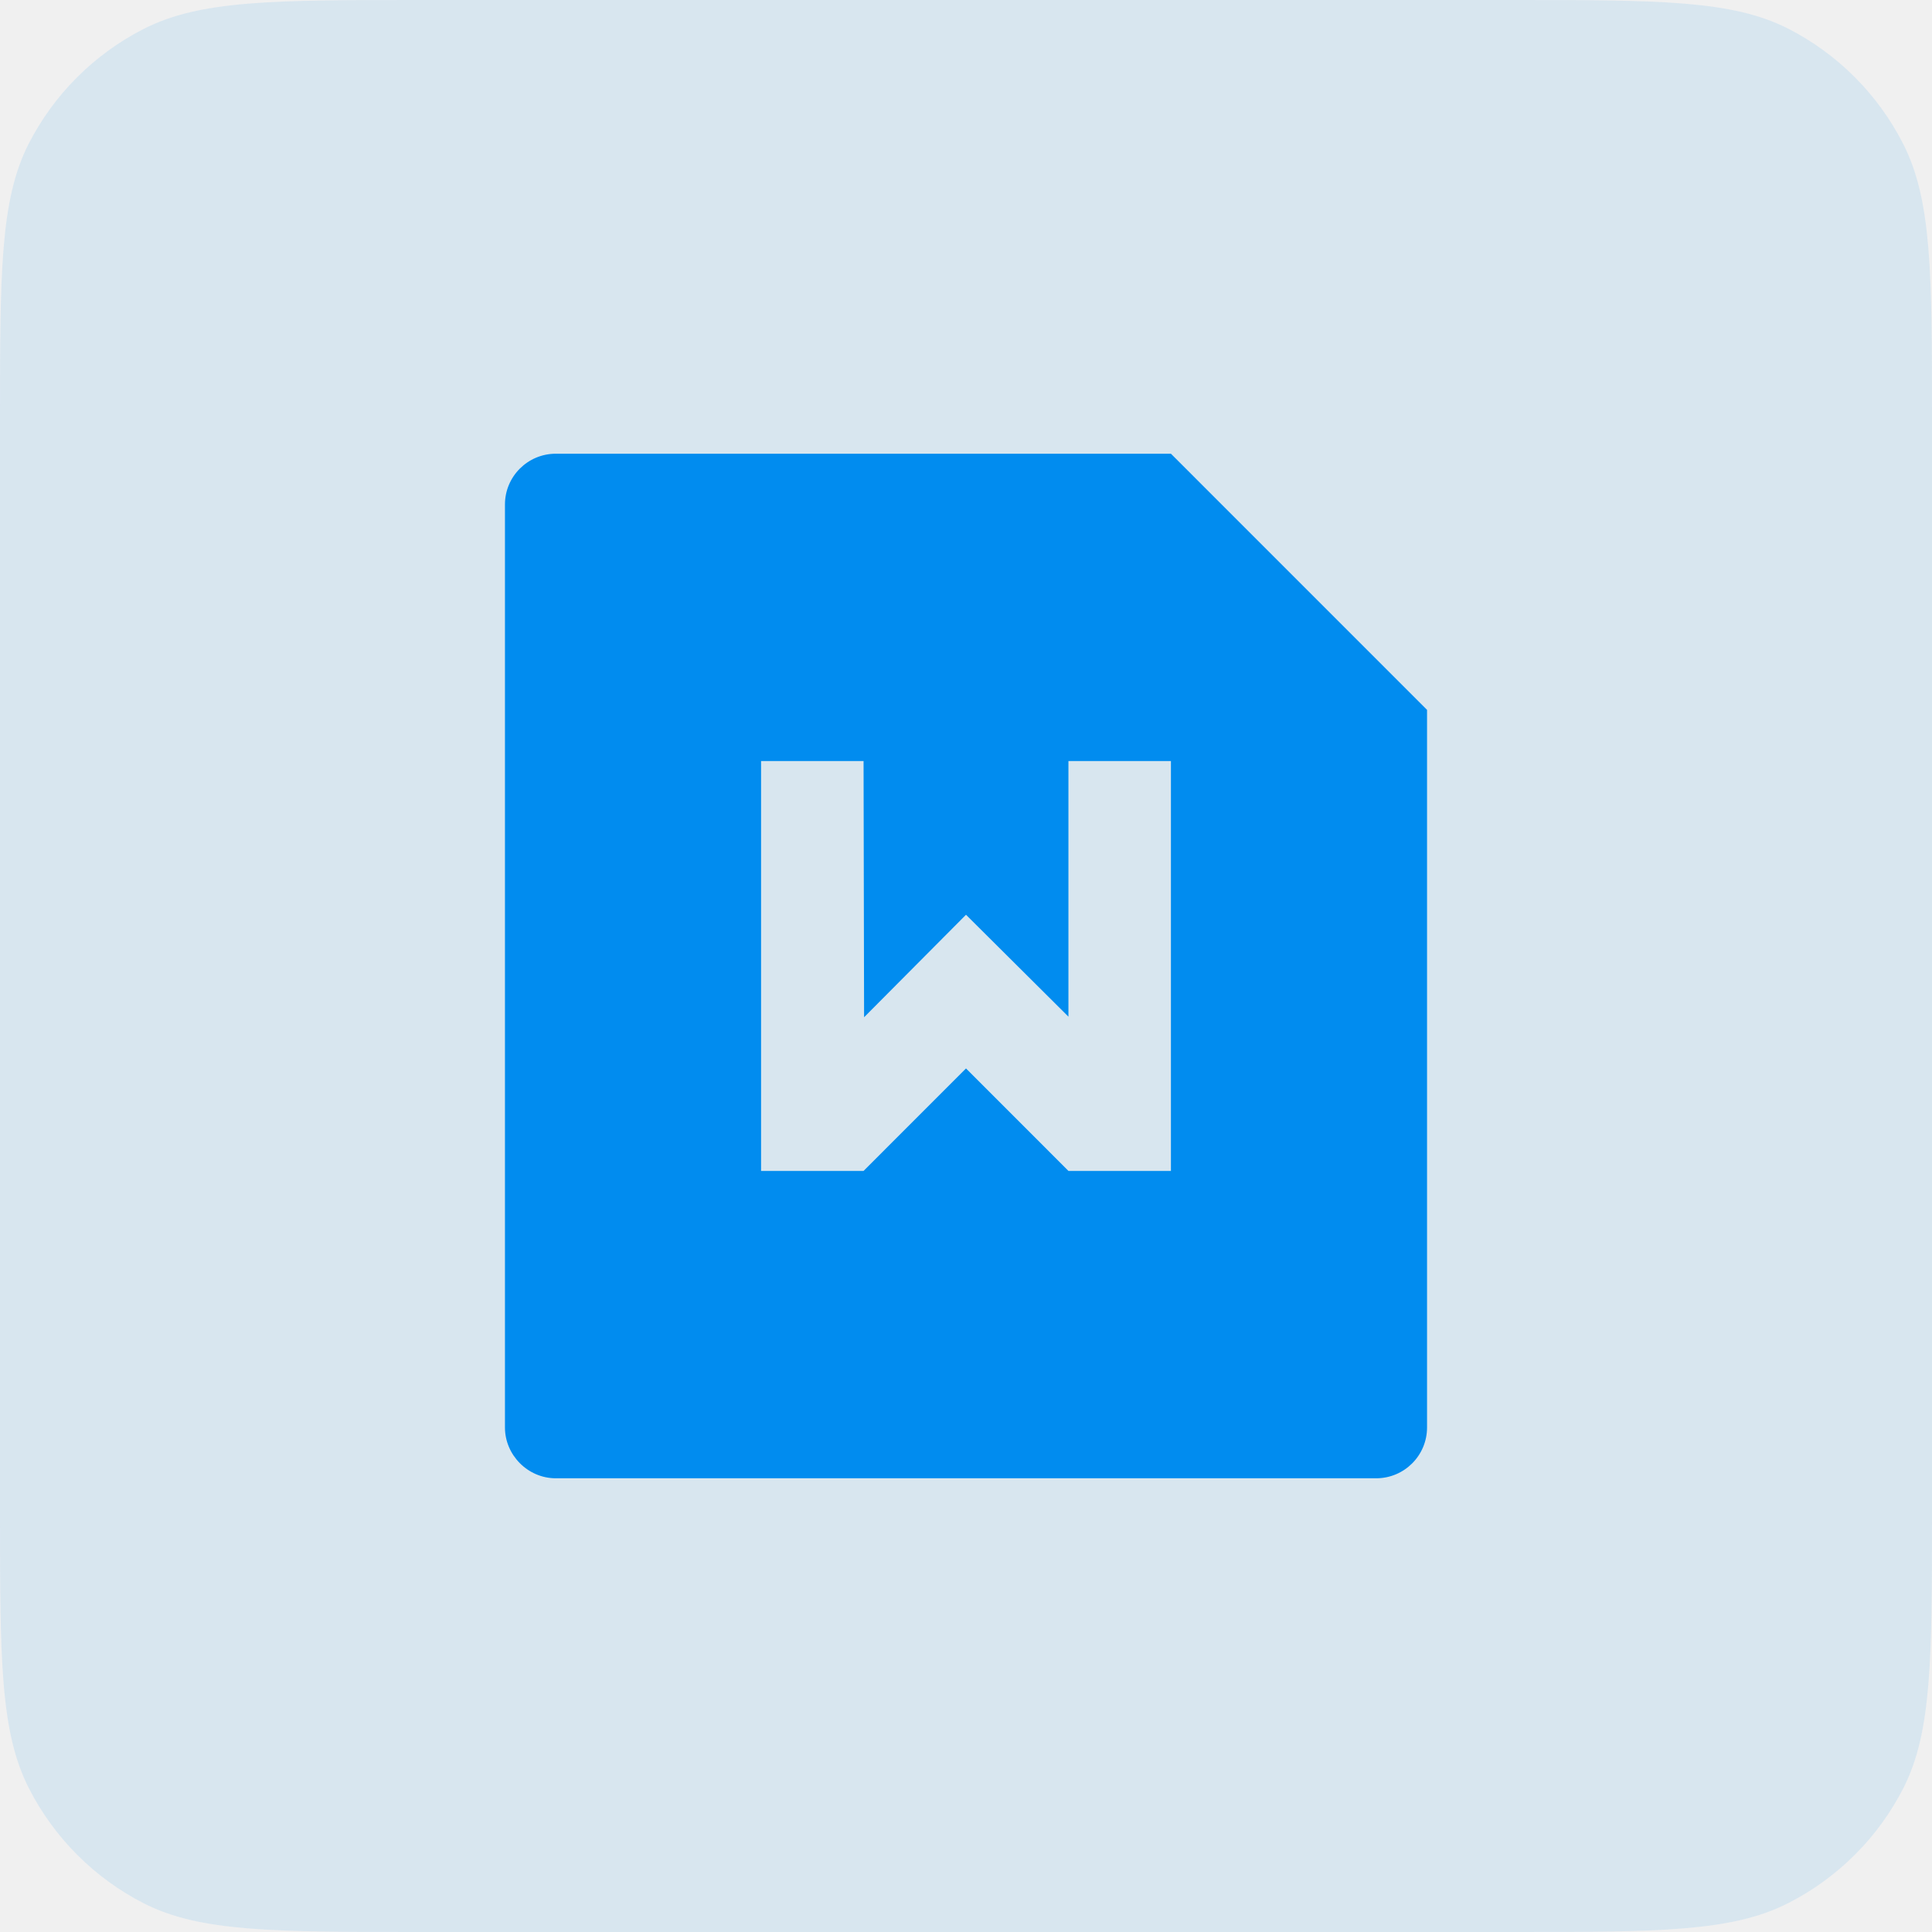
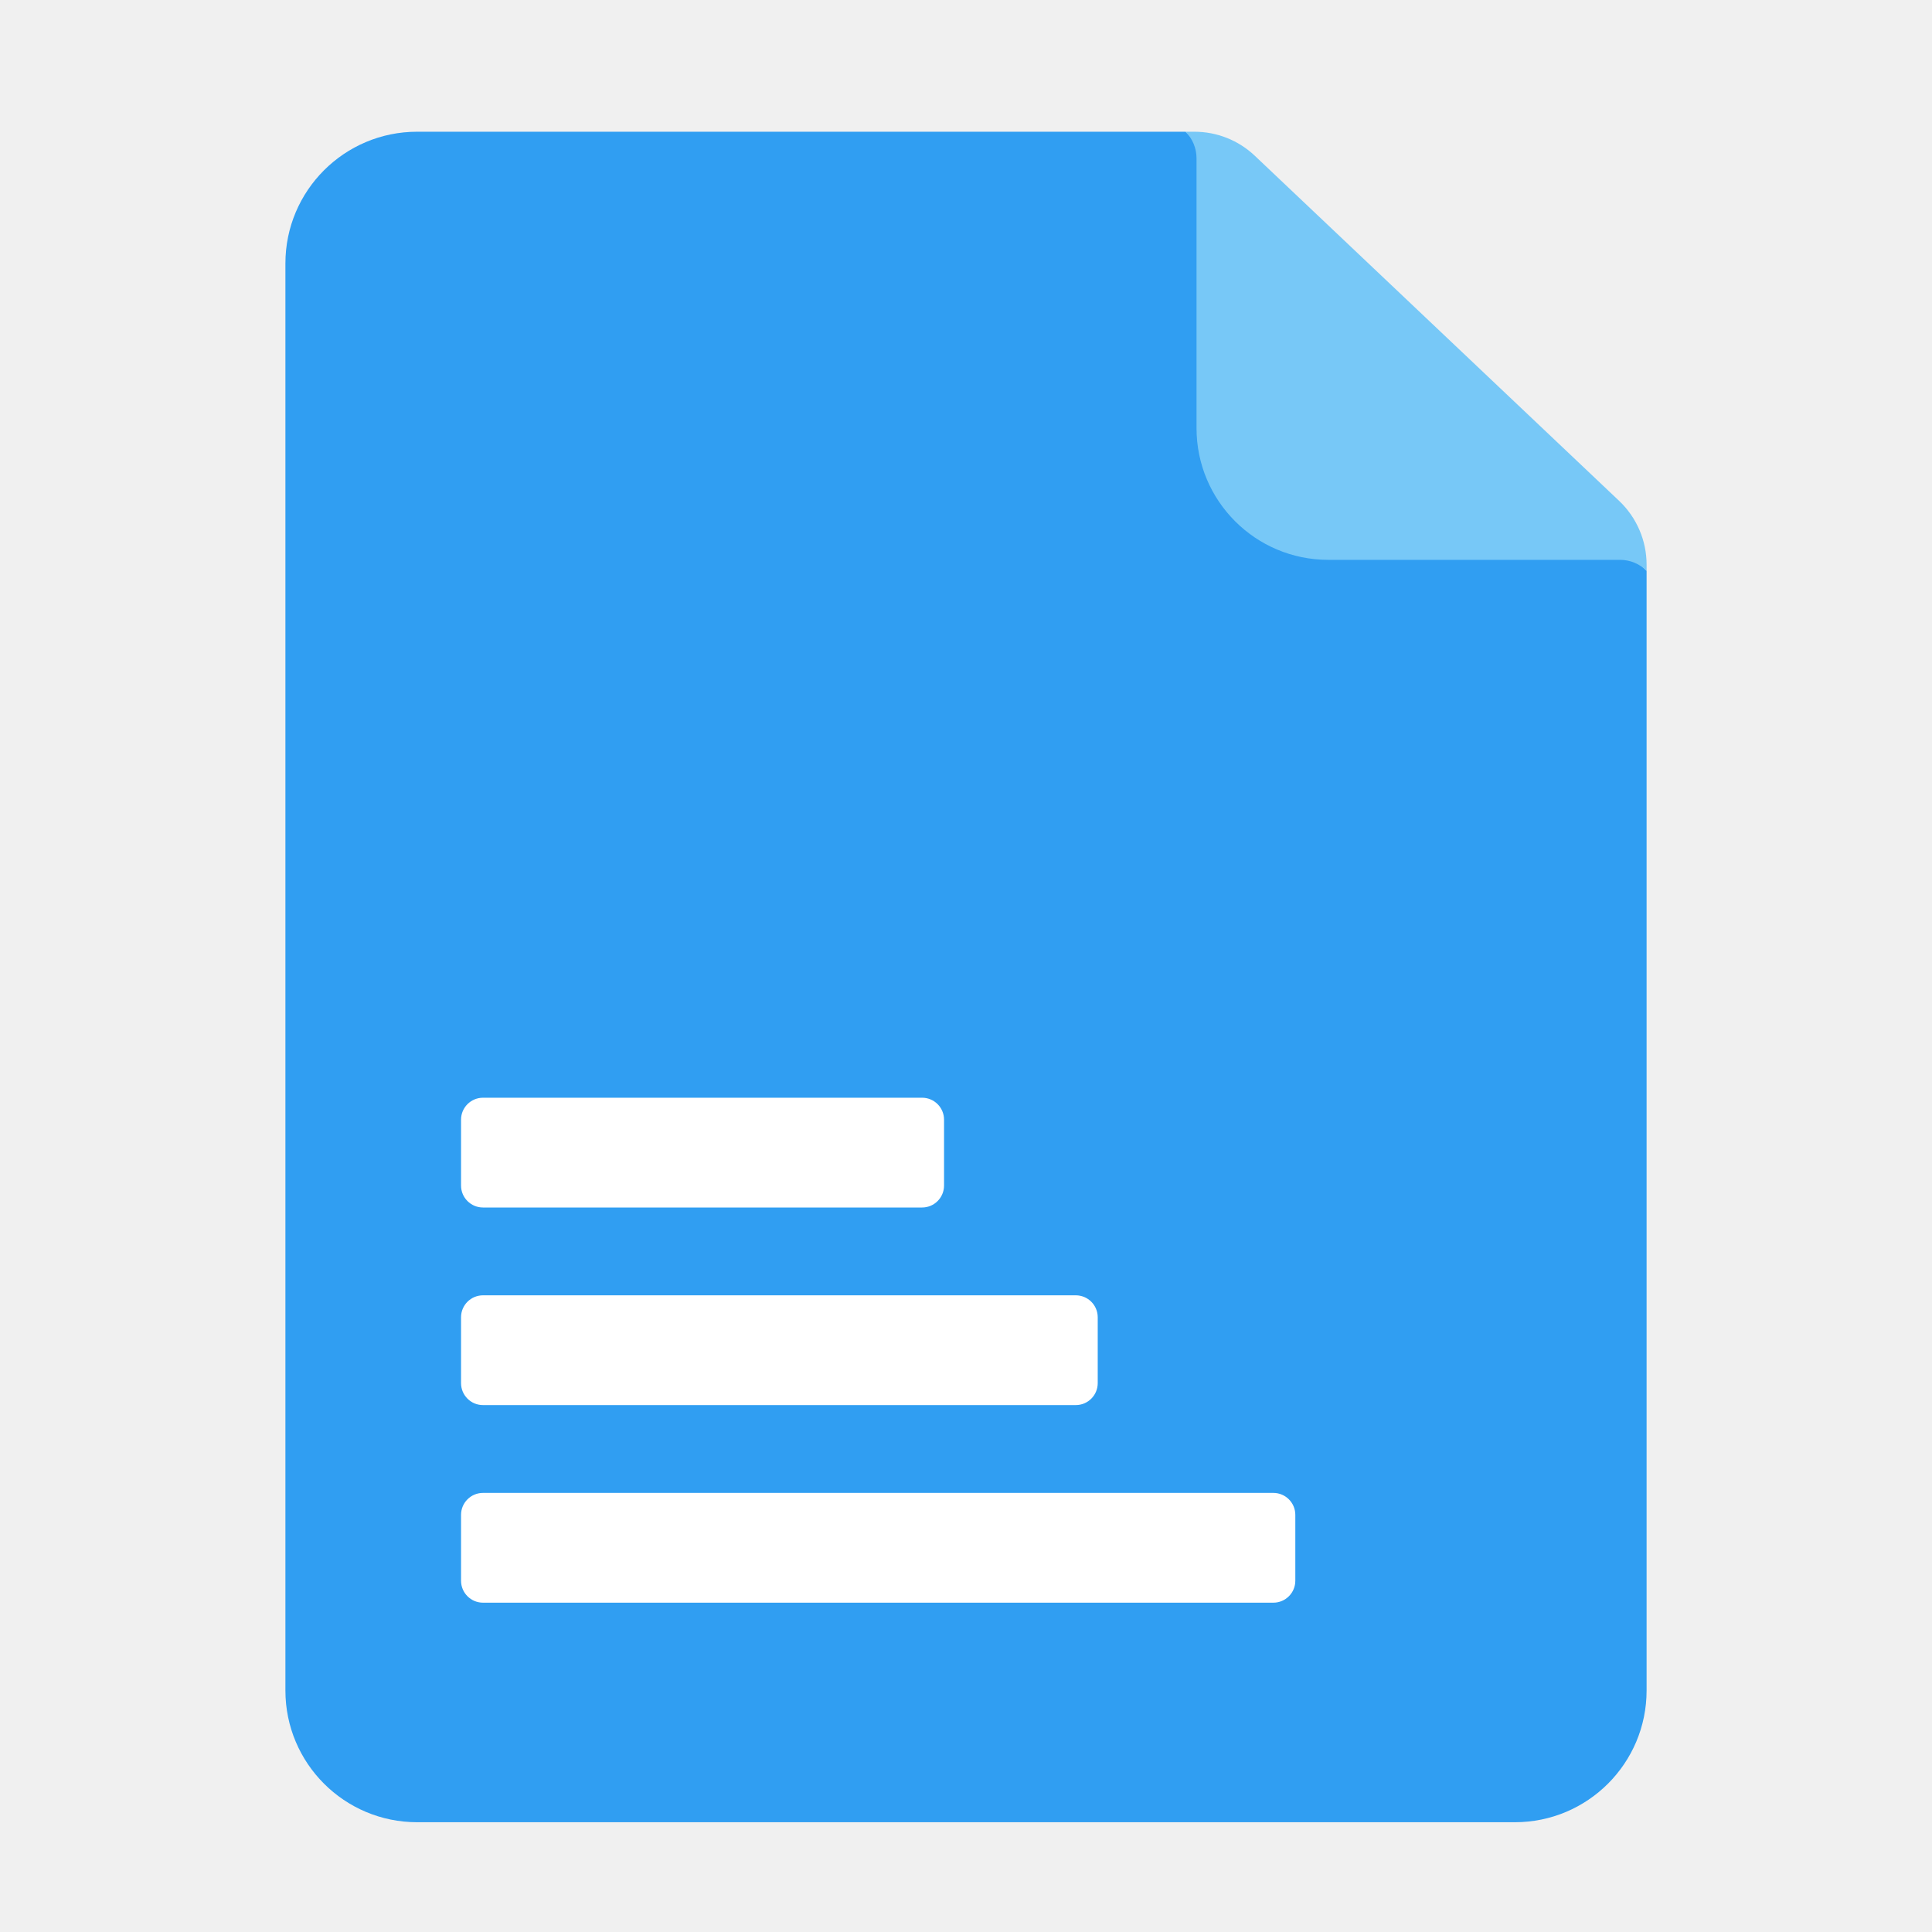
<svg xmlns="http://www.w3.org/2000/svg" width="44" height="44" viewBox="0 0 44 44" fill="none">
-   <path fill="#018CEF" opacity="0.1" d="M34.4 0C37.76 0 39.44 0 40.72 0.65Q41.14 0.864 41.522 1.142Q41.904 1.419 42.237 1.753Q42.571 2.086 42.848 2.468Q43.126 2.85 43.34 3.27C44 4.56 44 6.24 44 9.6L44 34.4C44 37.76 44 39.44 43.35 40.72Q43.136 41.14 42.858 41.522Q42.581 41.904 42.247 42.237Q41.914 42.571 41.532 42.848Q41.15 43.126 40.73 43.34C39.44 44 37.76 44 34.4 44L9.6 44C6.24 44 4.56 44 3.28 43.35Q2.86 43.136 2.478 42.858Q2.096 42.581 1.763 42.247Q1.429 41.914 1.152 41.532Q0.874 41.15 0.66 40.73C0 39.44 0 37.76 0 34.4L0 9.6C0 6.24 0 4.56 0.65 3.28Q0.864 2.86 1.142 2.478Q1.419 2.096 1.753 1.763Q2.086 1.429 2.468 1.152Q2.85 0.874 3.27 0.66C4.56 0 6.24 0 9.6 0L34.4 0Z">
+   <path fill="#309EF2" d="M9.5 3L27 3L27.5 3.5L27.5 8L32.25 12.5L37 12.5L37.5 13L37.5 38.5C37.5 40.157 36.157 41.5 34.5 41.5L9.5 41.5C7.843 41.5 6.5 40.157 6.5 38.5L6.5 6C6.5 4.343 7.843 3 9.5 3Z">
</path>
-   <path d="M26.667 10.333L32.5 16.167L32.5 32.51C32.5 33.149 31.981 33.667 31.341 33.667L12.659 33.667C12.019 33.667 11.5 33.136 11.5 32.51L11.5 11.49C11.5 10.851 12.019 10.333 12.659 10.333L26.667 10.333ZM24.333 17.333L24.333 23.154L22 20.833L19.679 23.167L19.667 17.333L17.333 17.333L17.333 26.667L19.667 26.667L22 24.333L24.333 26.667L26.667 26.667L26.667 17.333L24.333 17.333Z" fill="#018CEF">
+   <path fill="#77C8F7" d="M27.203 3L27 3L27 3C27.16 3.16 27.25 3.377 27.25 3.604L27.25 9.75C27.25 11.407 28.593 12.75 30.25 12.75L36.896 12.75C37.123 12.75 37.34 12.84 37.5 13L37.5 13L37.5 12.86C37.5 12.311 37.274 11.786 36.876 11.408L28.578 3.548C28.207 3.196 27.715 3 27.203 3Z">
+ </path>
+   <path fill="#FFFFFF" d="M11 25L21 25C21.276 25 21.5 25.224 21.5 25.5L21.5 27C21.5 27.276 21.276 27.5 21 27.5L11 27.5C10.724 27.5 10.5 27.276 10.5 27L10.5 25.5C10.5 25.224 10.724 25 11 25Z">
+ </path>
+   <path fill="#FFFFFF" d="M11 29.5L24.5 29.5C24.776 29.5 25 29.724 25 30L25 31.5C25 31.776 24.776 32 24.5 32L11 32C10.724 32 10.5 31.776 10.5 31.5L10.5 30C10.5 29.724 10.724 29.5 11 29.5Z">
+ </path>
+   <path fill="#FFFFFF" d="M11 34L29 34C29.276 34 29.5 34.224 29.5 34.5L29.5 36C29.5 36.276 29.276 36.5 29 36.5L11 36.5C10.724 36.5 10.5 36.276 10.5 36L10.5 34.5C10.5 34.224 10.724 34 11 34Z">
</path>
</svg>
